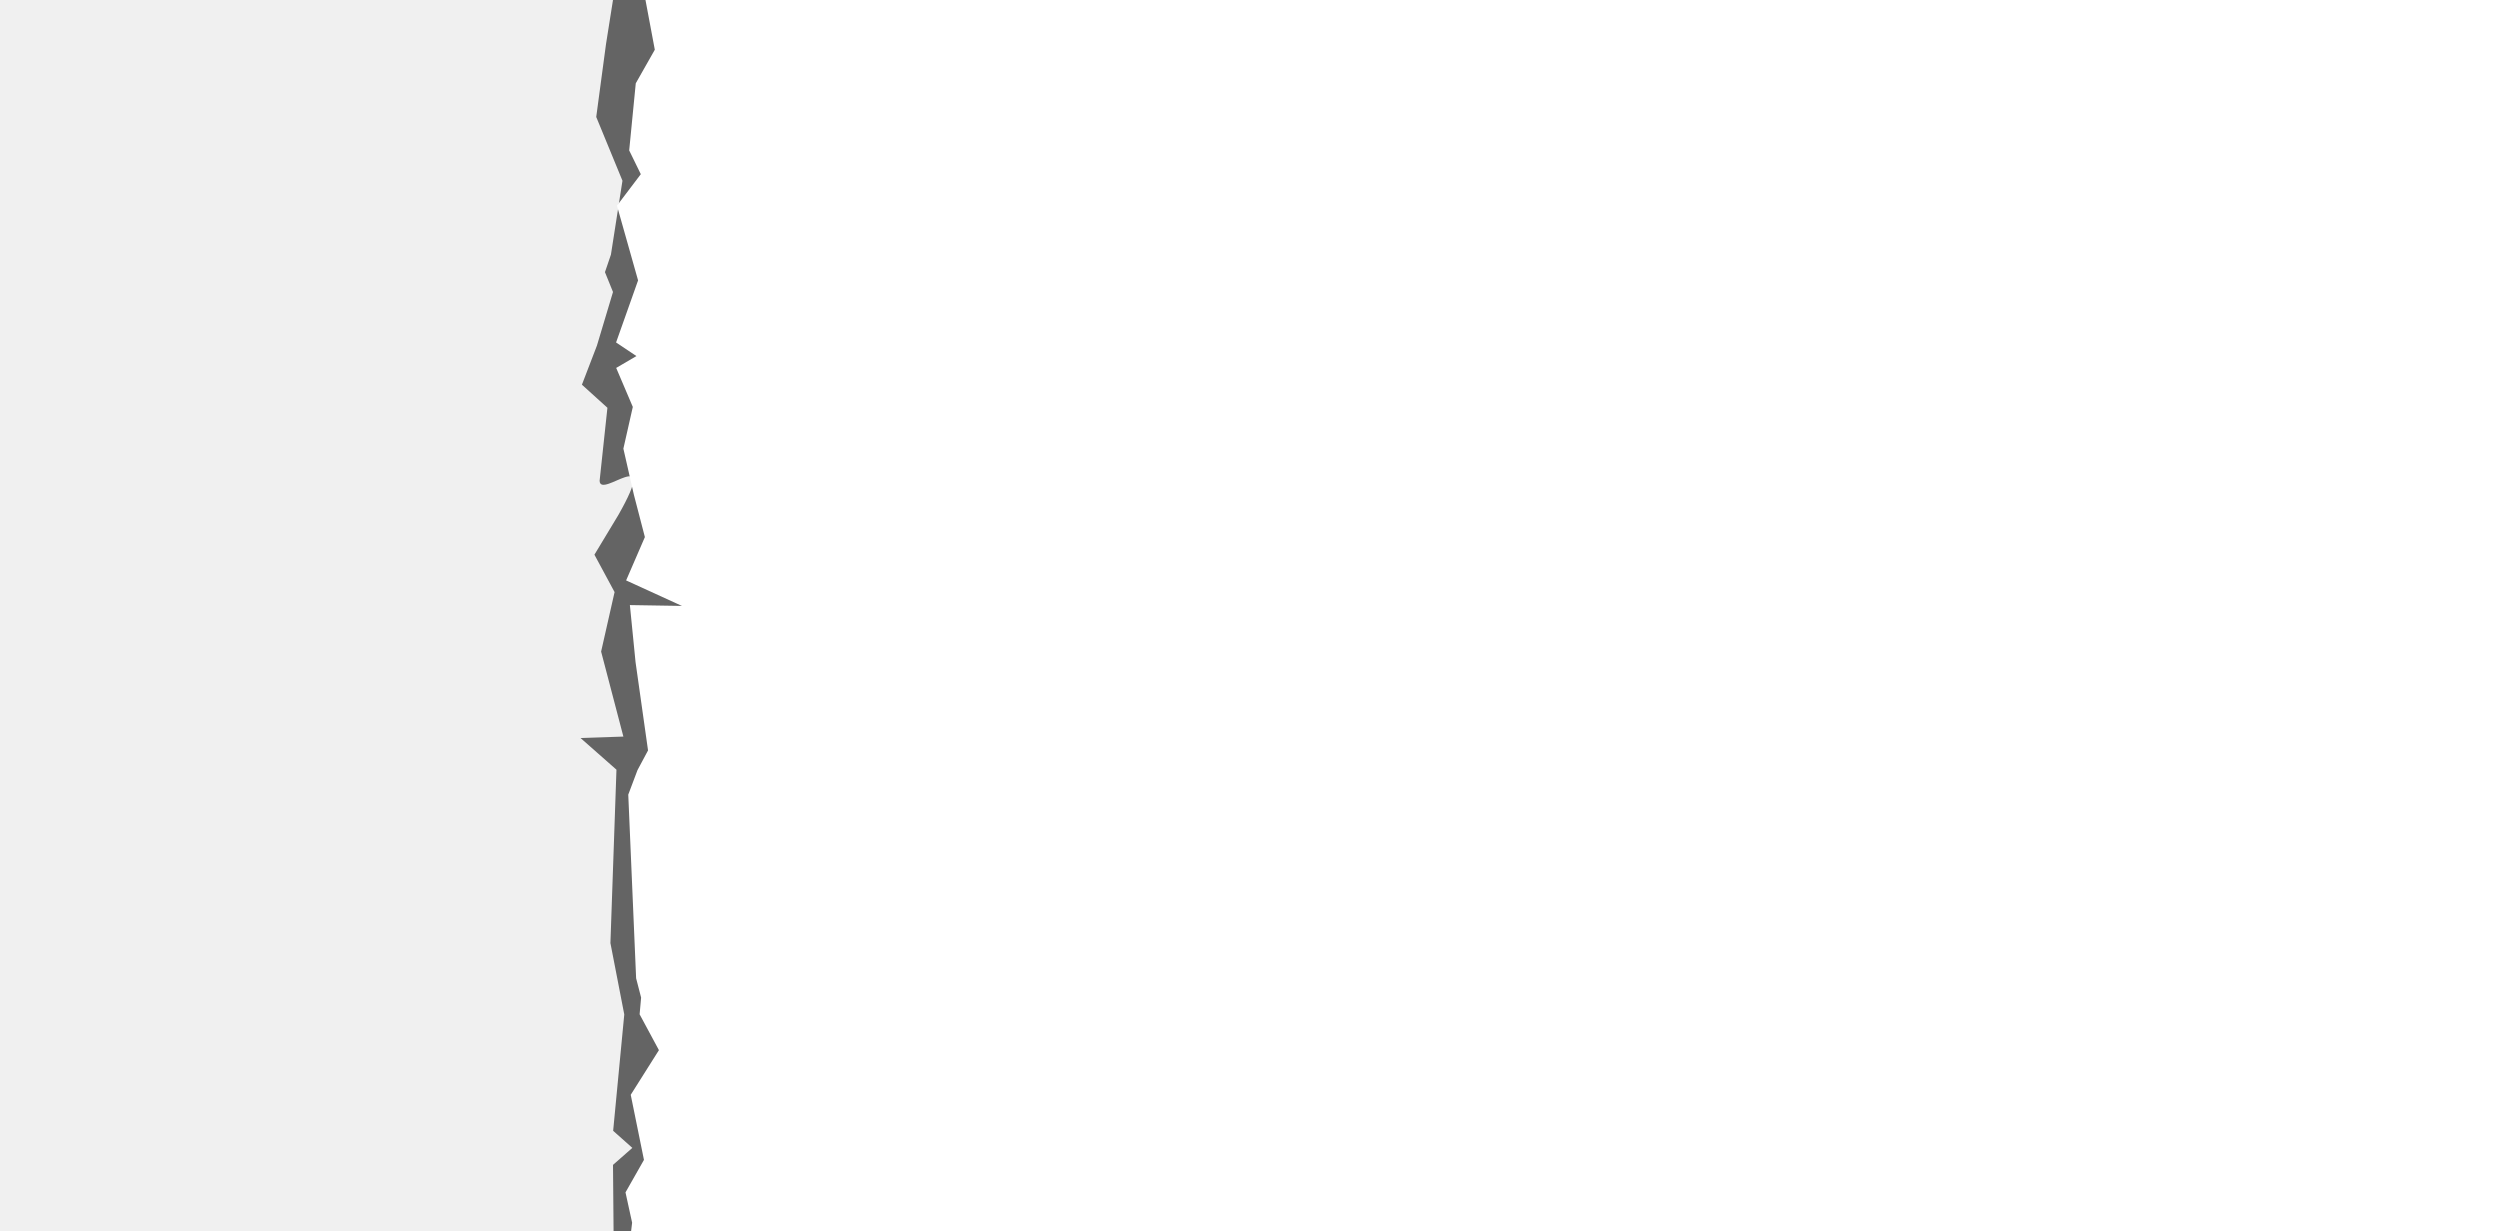
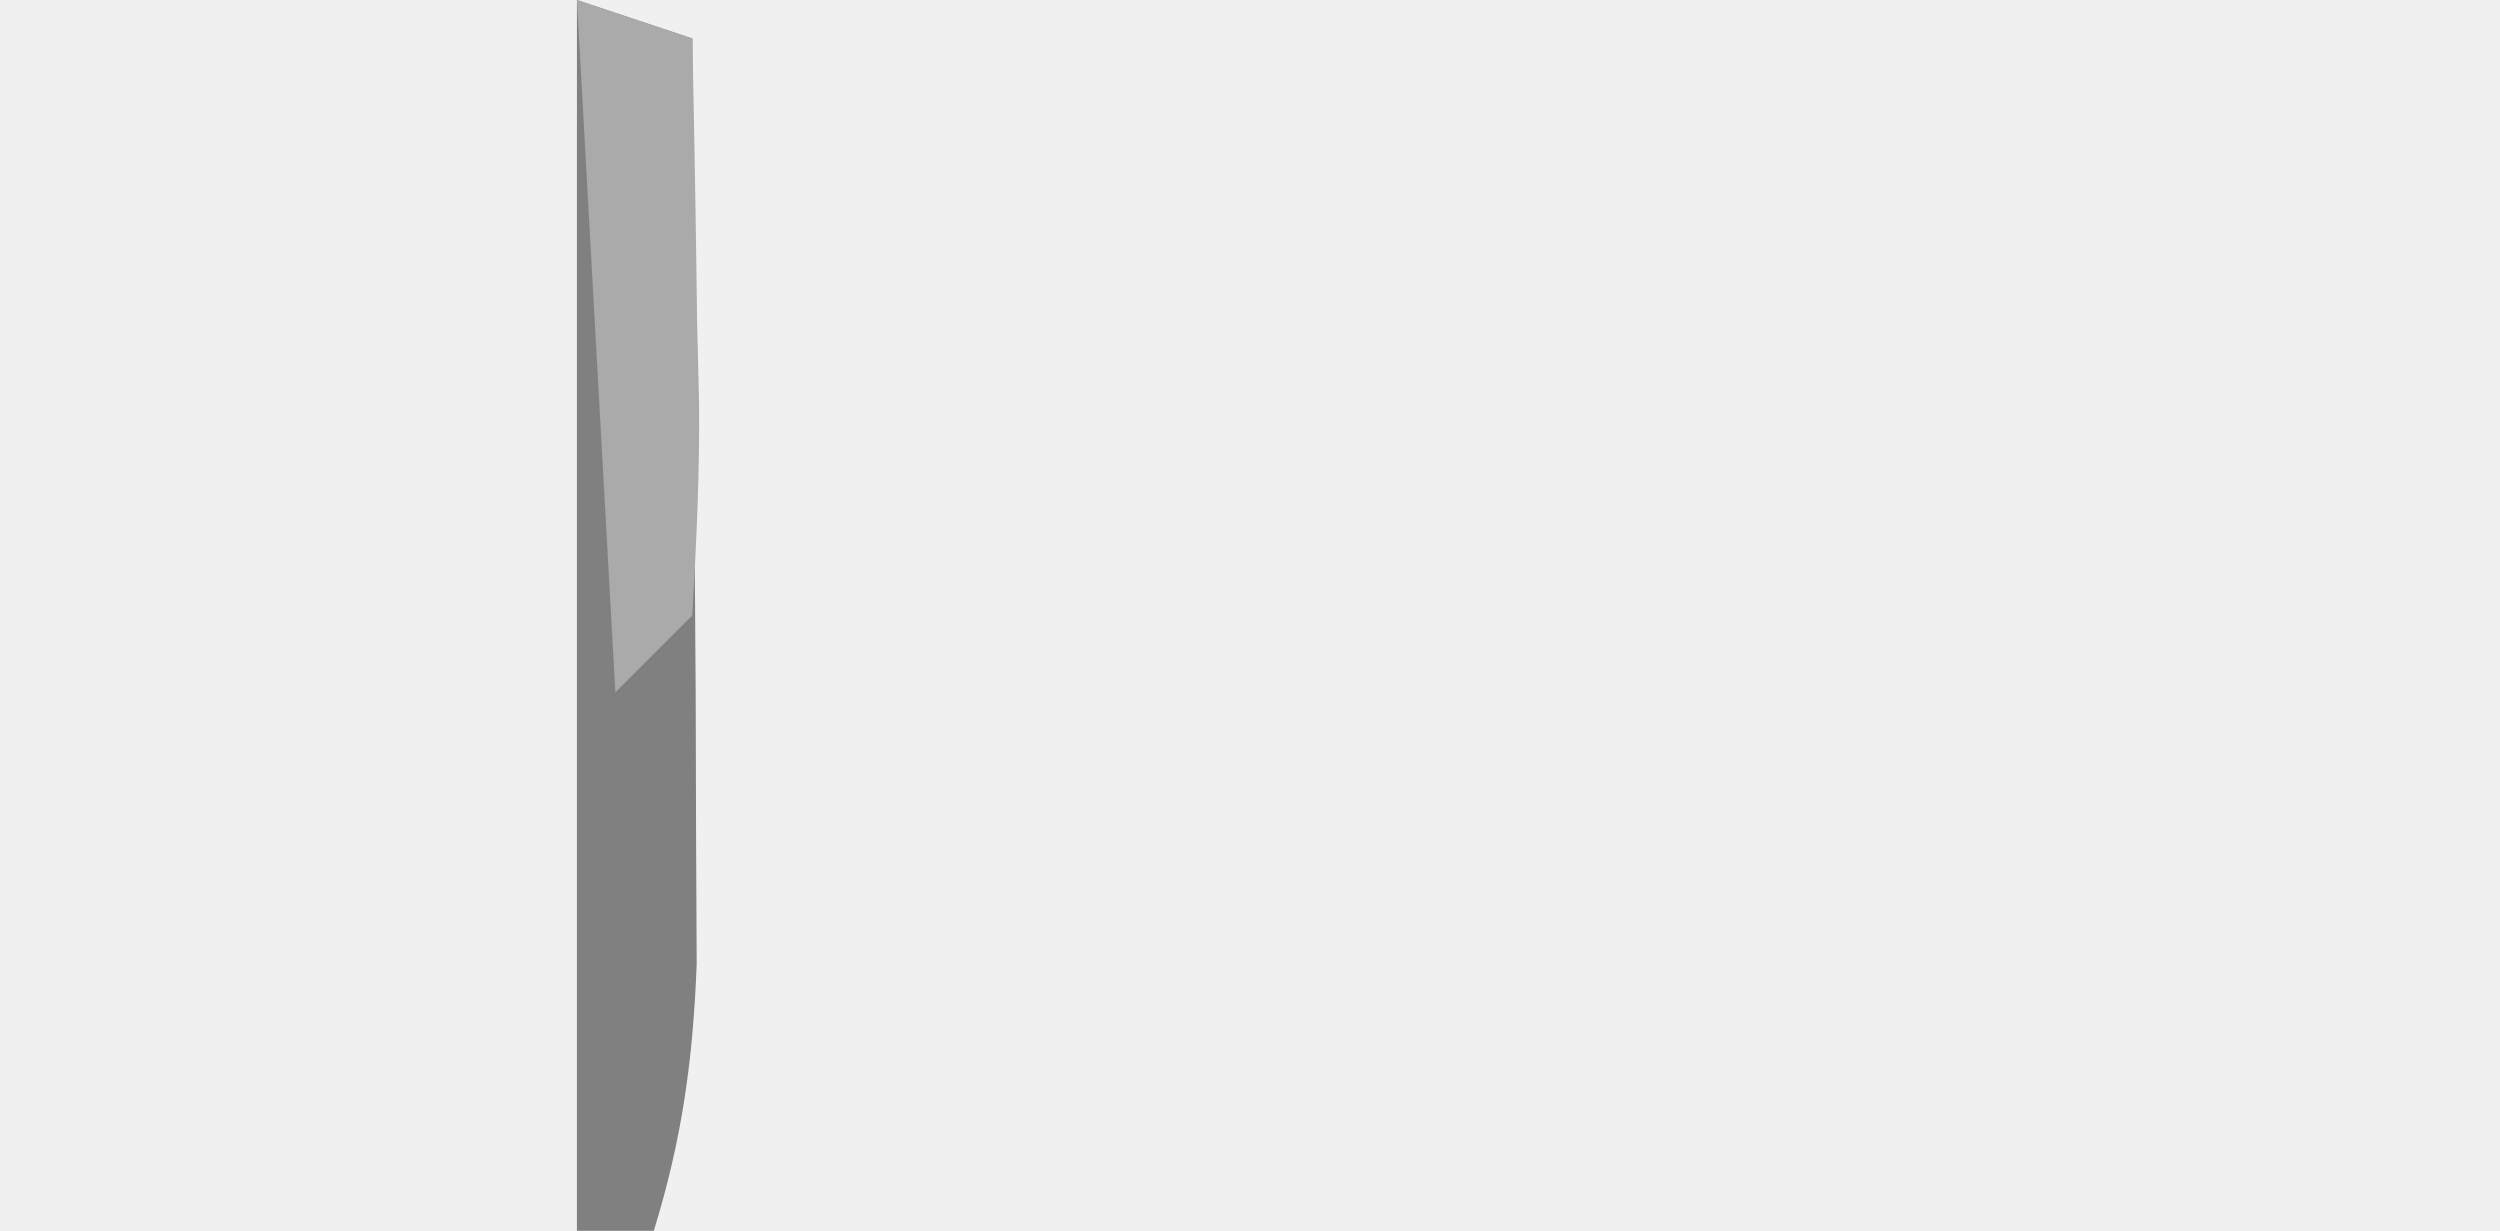
- <svg xmlns="http://www.w3.org/2000/svg" width="65" height="32" id="svg2" version="1.1">
-   <defs id="defs4" />
-   <g id="layer1" transform="translate(0,-1020.362)">
-     <path style="fill:#646464;fill-opacity:1;stroke:none" d="m 15.756,1021.51 -0.254,1.893 0.682,1.658 -0.3,1.922 -0.155,0.455 0.209,0.516 -0.418,1.394 -0.39,1.016 0.663,0.6 -0.203,1.897 c 0.01,0.501 1.583,-1.041 0.491,0.885 l -0.626,1.038 0.524,0.972 -0.35,1.547 0.579,2.21 -1.115,0.037 0.935,0.824 -0.157,4.508 0.36,1.856 -0.289,3.025 0.499,0.444 -0.503,0.442 0.029,3.342 0.041,0.307 0,0.139 0,0.069 0,0.035 0,-0.035 0,0.104 0,0.035 0,0.035 0.035,0 50.052,1.265 0.035,-36.17 -49.991,-0.685" id="path3186" />
-     <path style="fill:#ffffff;fill-opacity:1;stroke:none" d="m 17.025,1021.655 -0.495,0.873 -0.171,1.745 0.302,0.618 -0.62,0.818 0.549,1.943 -0.572,1.614 0.529,0.354 -0.526,0.308 0.432,1.014 -0.245,1.085 0.272,1.195 0.287,1.104 -0.488,1.127 1.451,0.663 -1.353,-0.022 0.147,1.481 0.325,2.298 -0.274,0.512 -0.24,0.637 0.204,4.775 0.13,0.502 -0.039,0.435 0.502,0.932 -0.733,1.161 0.344,1.692 -0.48,0.845 0.172,0.788 -0.403,3.388 0.628,-0.674 -0.276,-0.546 0,0.069 0,0.035 0,-0.035 0,0.104 0,0.035 0,0.035 0.035,0 50.052,1.265 0.042,-36.17 -49.991,-0.685" id="path3186-7" />
-   </g>
+ <svg xmlns="http://www.w3.org/2000/svg" version="1.1" width="65" height="32">
+   <path d="M0 0 C0.99 0.33 1.98 0.66 3 1 C3.029 5.417 3.047 9.833 3.062 14.25 C3.071 15.504 3.079 16.759 3.088 18.051 C3.091 19.256 3.094 20.461 3.098 21.703 C3.103 22.813 3.108 23.924 3.114 25.067 C3.017 27.572 2.732 29.618 2 32 C1.34 32 0.68 32 0 32 C0 21.44 0 10.88 0 0 Z " fill="#808080" transform="translate(15,0)" />
+   <path d="M0 0 C0.99 0.33 1.98 0.66 3 1 C3.054 3.459 3.094 5.916 3.125 8.375 C3.142 9.074 3.159 9.772 3.176 10.492 C3.193 12.329 3.103 14.166 3 16 C2.34 16.66 1.68 17.32 1 18 C0.67 12.06 0.34 6.12 0 0 Z " fill="#AAAAAA" transform="translate(15,0)" />
</svg>
